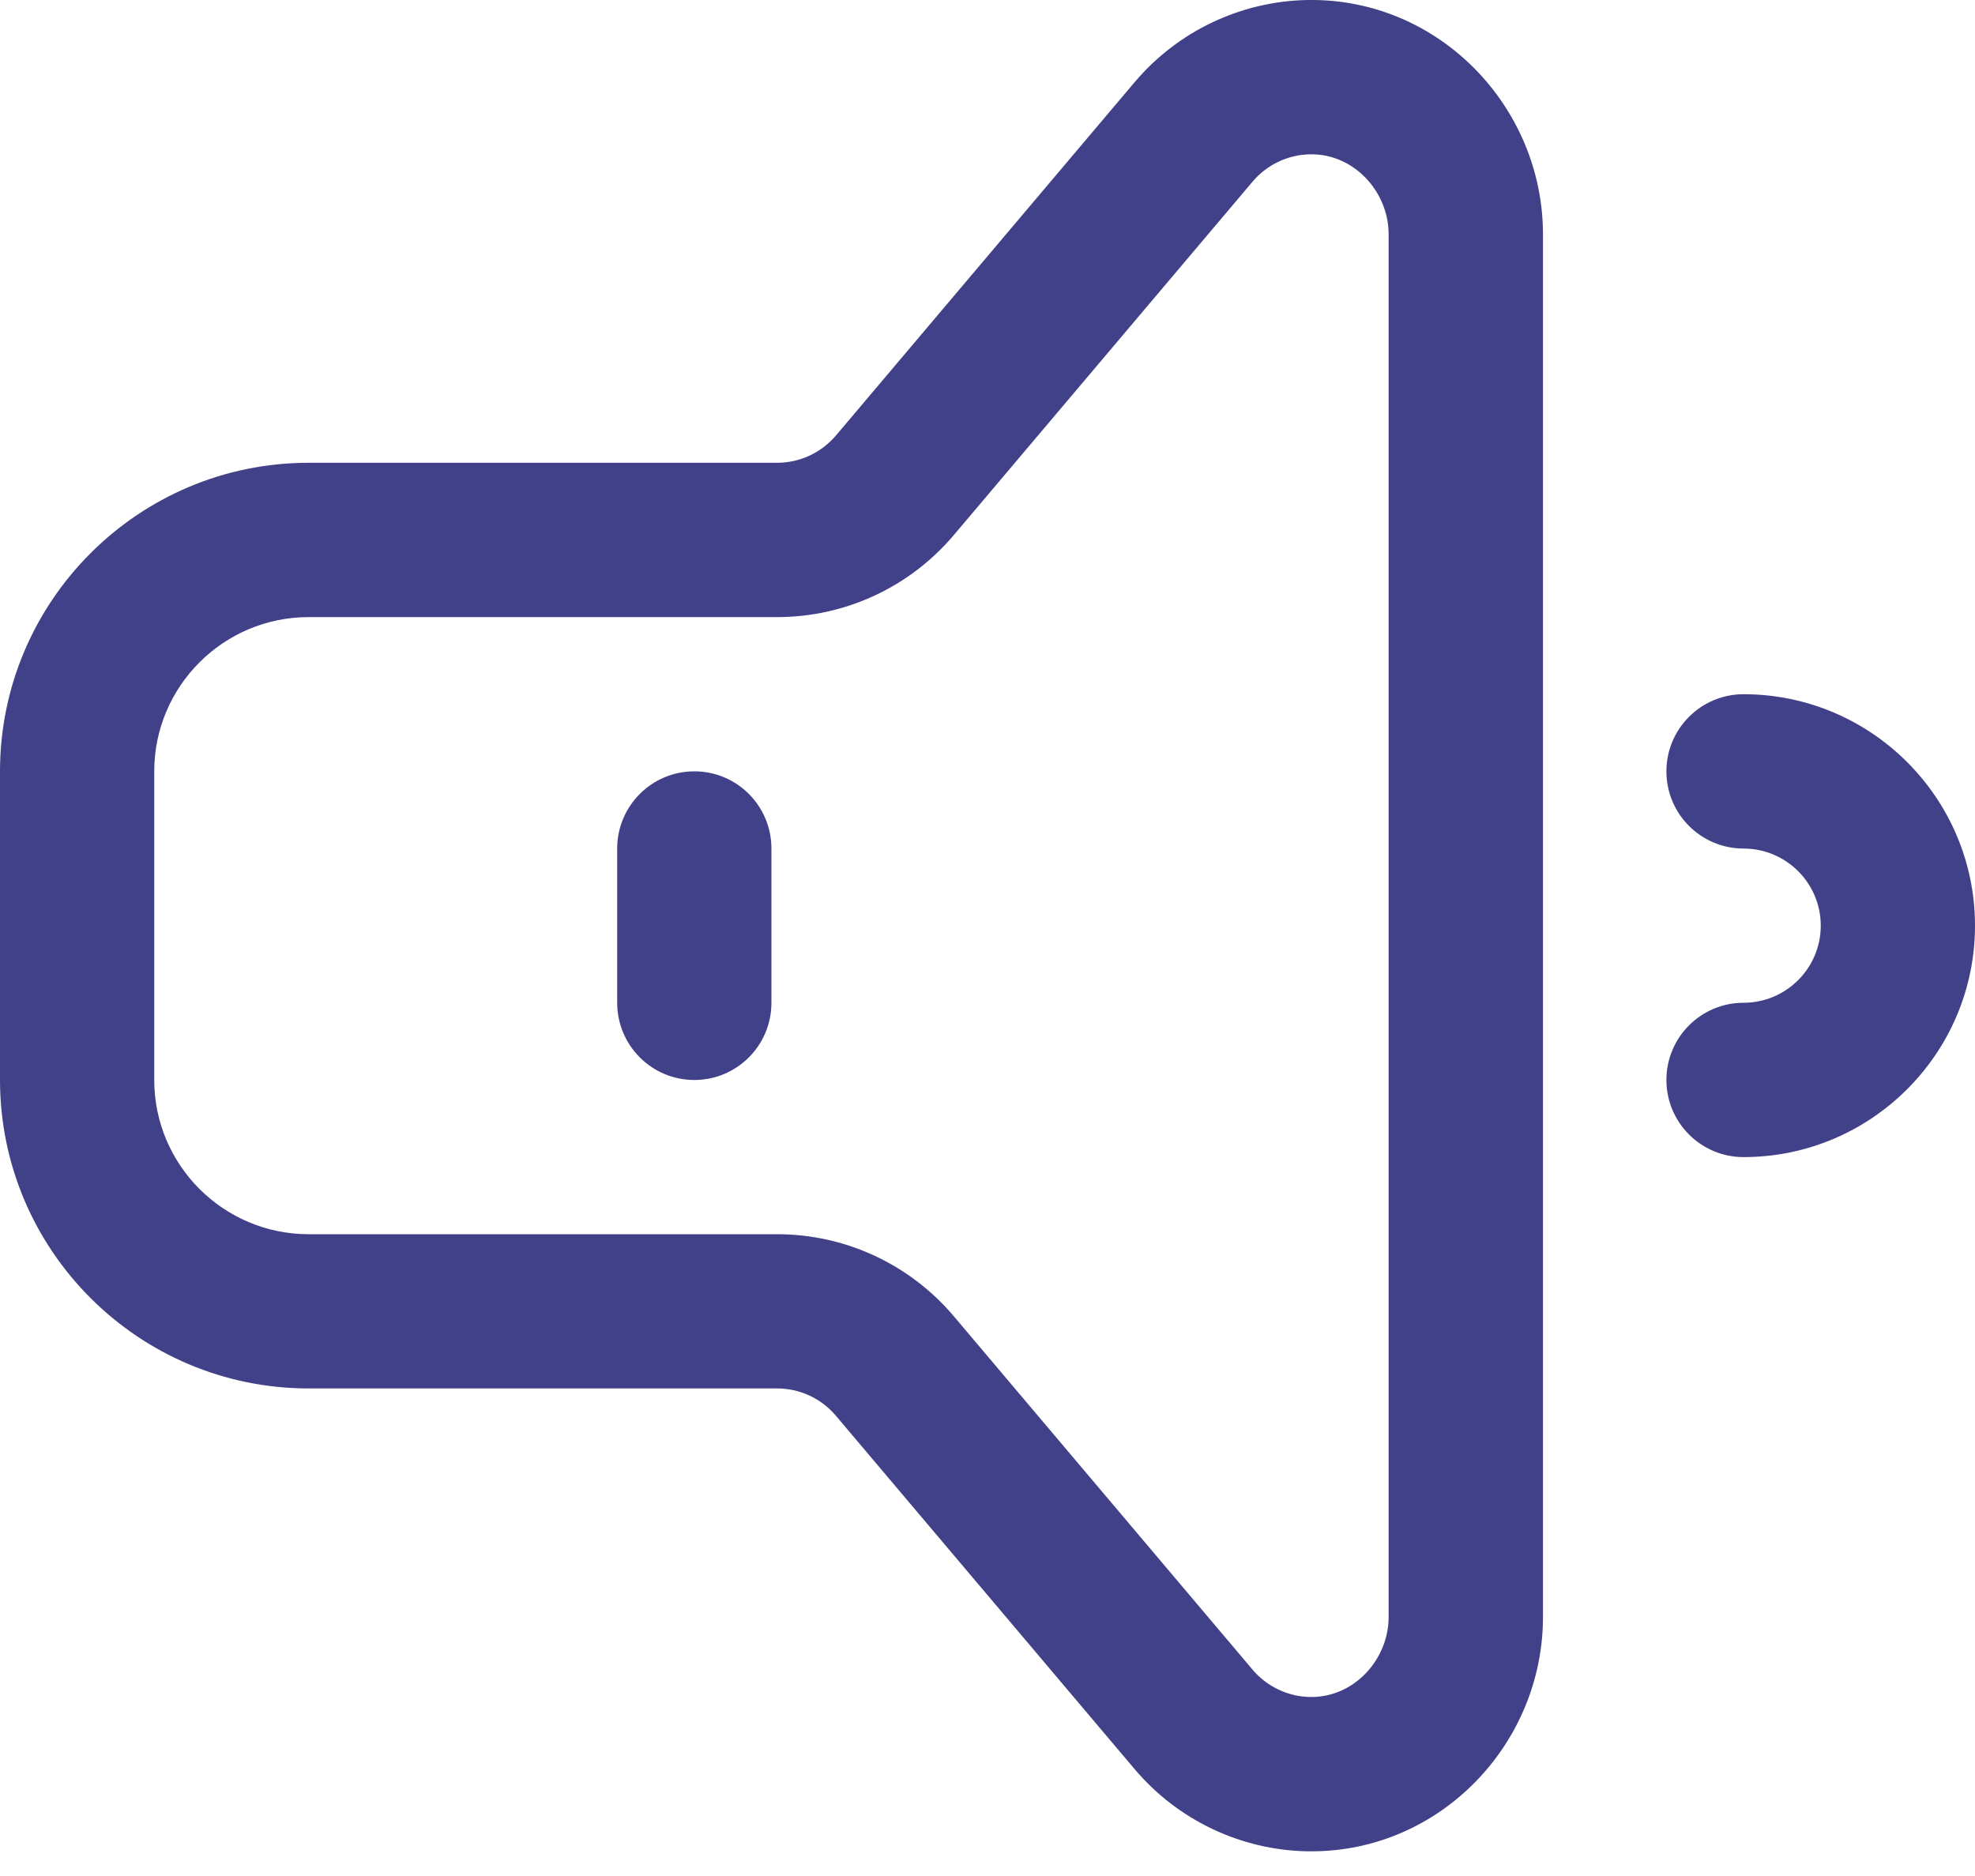
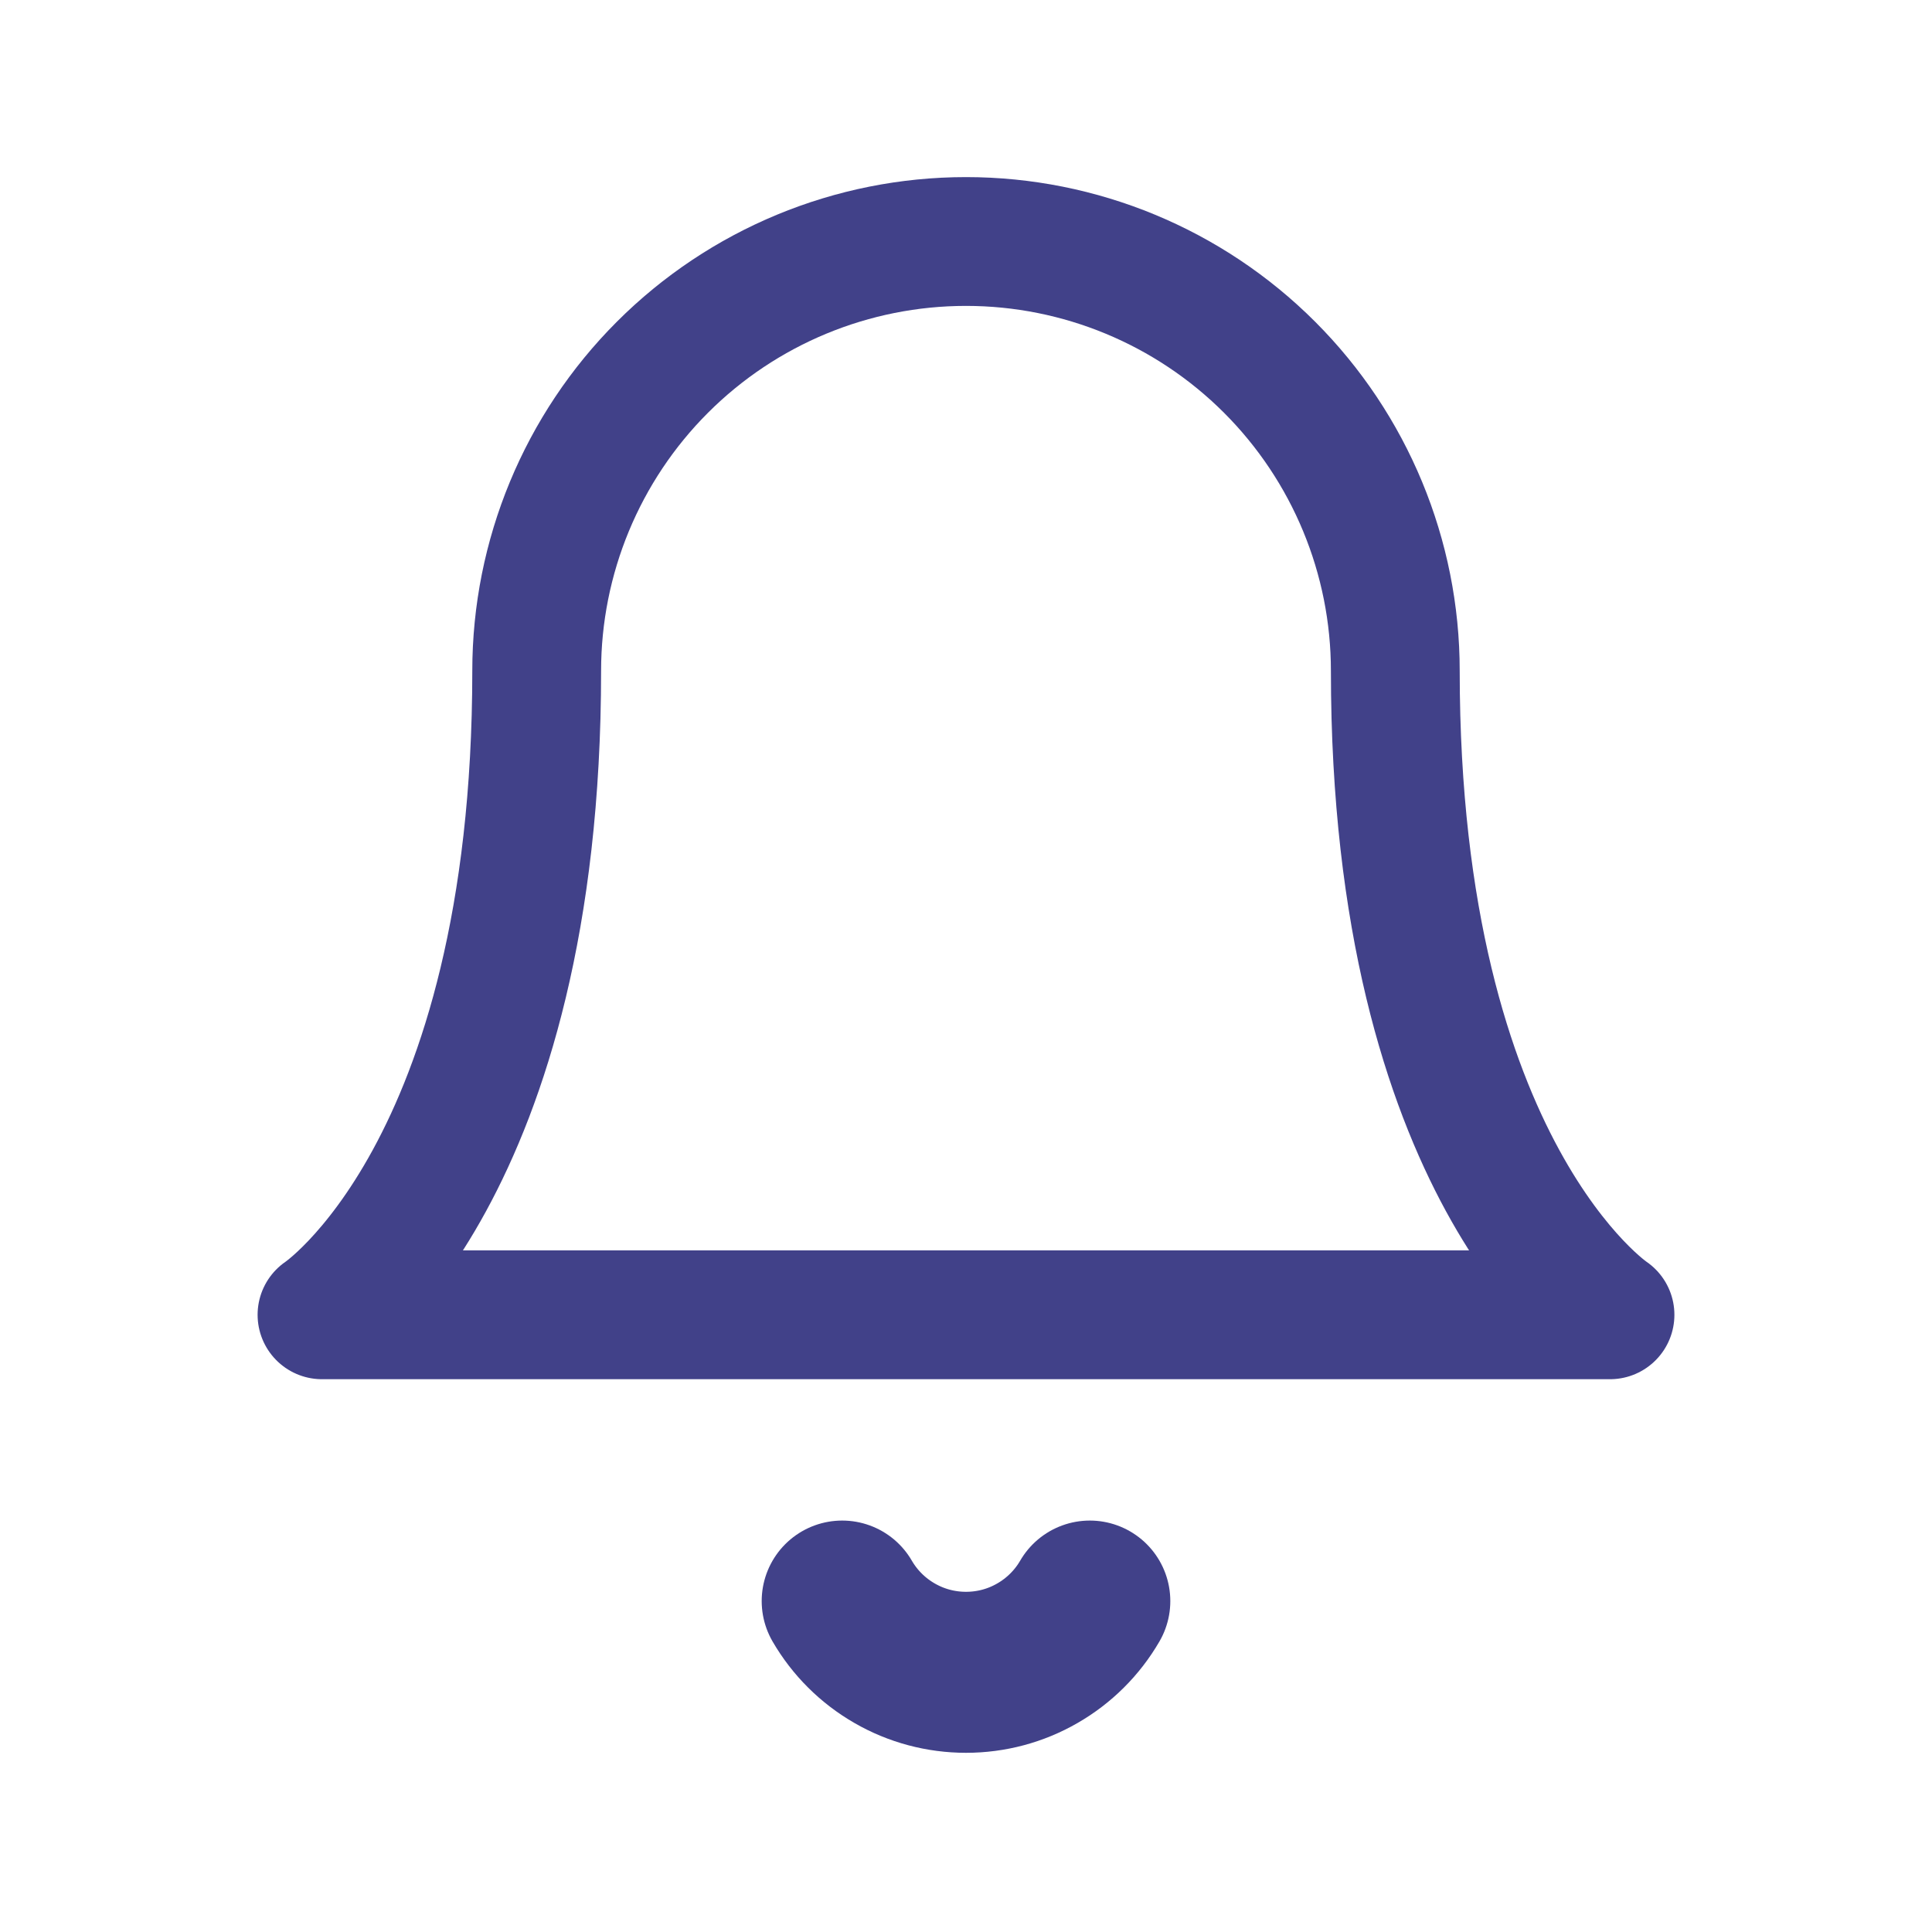
- <svg xmlns="http://www.w3.org/2000/svg" width="20" height="19" viewBox="0 0 20 19" fill="none">
-   <path d="M17.656 7.031C17.225 7.031 16.875 7.381 16.875 7.812C16.875 8.244 17.225 8.594 17.656 8.594C18.087 8.594 18.438 8.944 18.438 9.375C18.438 9.806 18.087 10.156 17.656 10.156C17.225 10.156 16.875 10.506 16.875 10.938C16.875 11.369 17.225 11.719 17.656 11.719C18.949 11.719 20 10.667 20 9.375C20 8.083 18.949 7.031 17.656 7.031Z" fill="#414189" />
-   <path d="M13.241 0C12.566 0.012 11.928 0.315 11.491 0.831L8.465 4.411C8.316 4.586 8.099 4.687 7.869 4.687H3.125C1.402 4.687 0 6.089 0 7.812V10.937C0 12.661 1.402 14.062 3.125 14.062H7.869C8.099 14.062 8.317 14.163 8.465 14.339L11.491 17.919C11.928 18.435 12.566 18.738 13.241 18.75C13.255 18.75 13.268 18.75 13.281 18.75C14.585 18.75 15.625 17.662 15.625 16.377V2.373C15.625 1.08 14.569 -0.022 13.241 0ZM14.062 16.377C14.062 16.807 13.712 17.194 13.268 17.187C13.043 17.184 12.83 17.082 12.684 16.91L9.659 13.331C9.212 12.803 8.56 12.5 7.869 12.5H3.125C2.263 12.5 1.562 11.799 1.562 10.938V7.812C1.562 6.951 2.263 6.25 3.125 6.25H7.869C8.56 6.25 9.212 5.947 9.659 5.419L12.684 1.84C12.83 1.667 13.043 1.566 13.268 1.563C13.706 1.555 14.062 1.937 14.062 2.373V16.377Z" fill="#414189" />
-   <path d="M7.031 7.812C6.6 7.812 6.25 8.162 6.25 8.594V10.156C6.25 10.588 6.6 10.938 7.031 10.938C7.463 10.938 7.812 10.588 7.812 10.156V8.594C7.812 8.162 7.463 7.812 7.031 7.812Z" fill="#414189" />
+ <svg xmlns="http://www.w3.org/2000/svg" width="24" height="24" viewBox="0 0 24 24" fill="none">
+   <path d="M17.333 8.333C17.333 6.919 16.771 5.562 15.771 4.562C14.771 3.562 13.415 3 12 3C10.585 3 9.229 3.562 8.229 4.562C7.229 5.562 6.667 6.919 6.667 8.333C6.667 14.556 4 16.333 4 16.333H20C20 16.333 17.333 14.556 17.333 8.333Z" stroke="#414189" stroke-width="1.6" stroke-linecap="round" stroke-linejoin="round" />
+   <path d="M13.538 19.889C13.382 20.158 13.157 20.382 12.887 20.537C12.617 20.693 12.312 20.774 12 20.774C11.689 20.774 11.383 20.693 11.113 20.537C10.843 20.382 10.618 20.158 10.462 19.889" stroke="#414189" stroke-width="2" stroke-linecap="round" stroke-linejoin="round" />
</svg>
